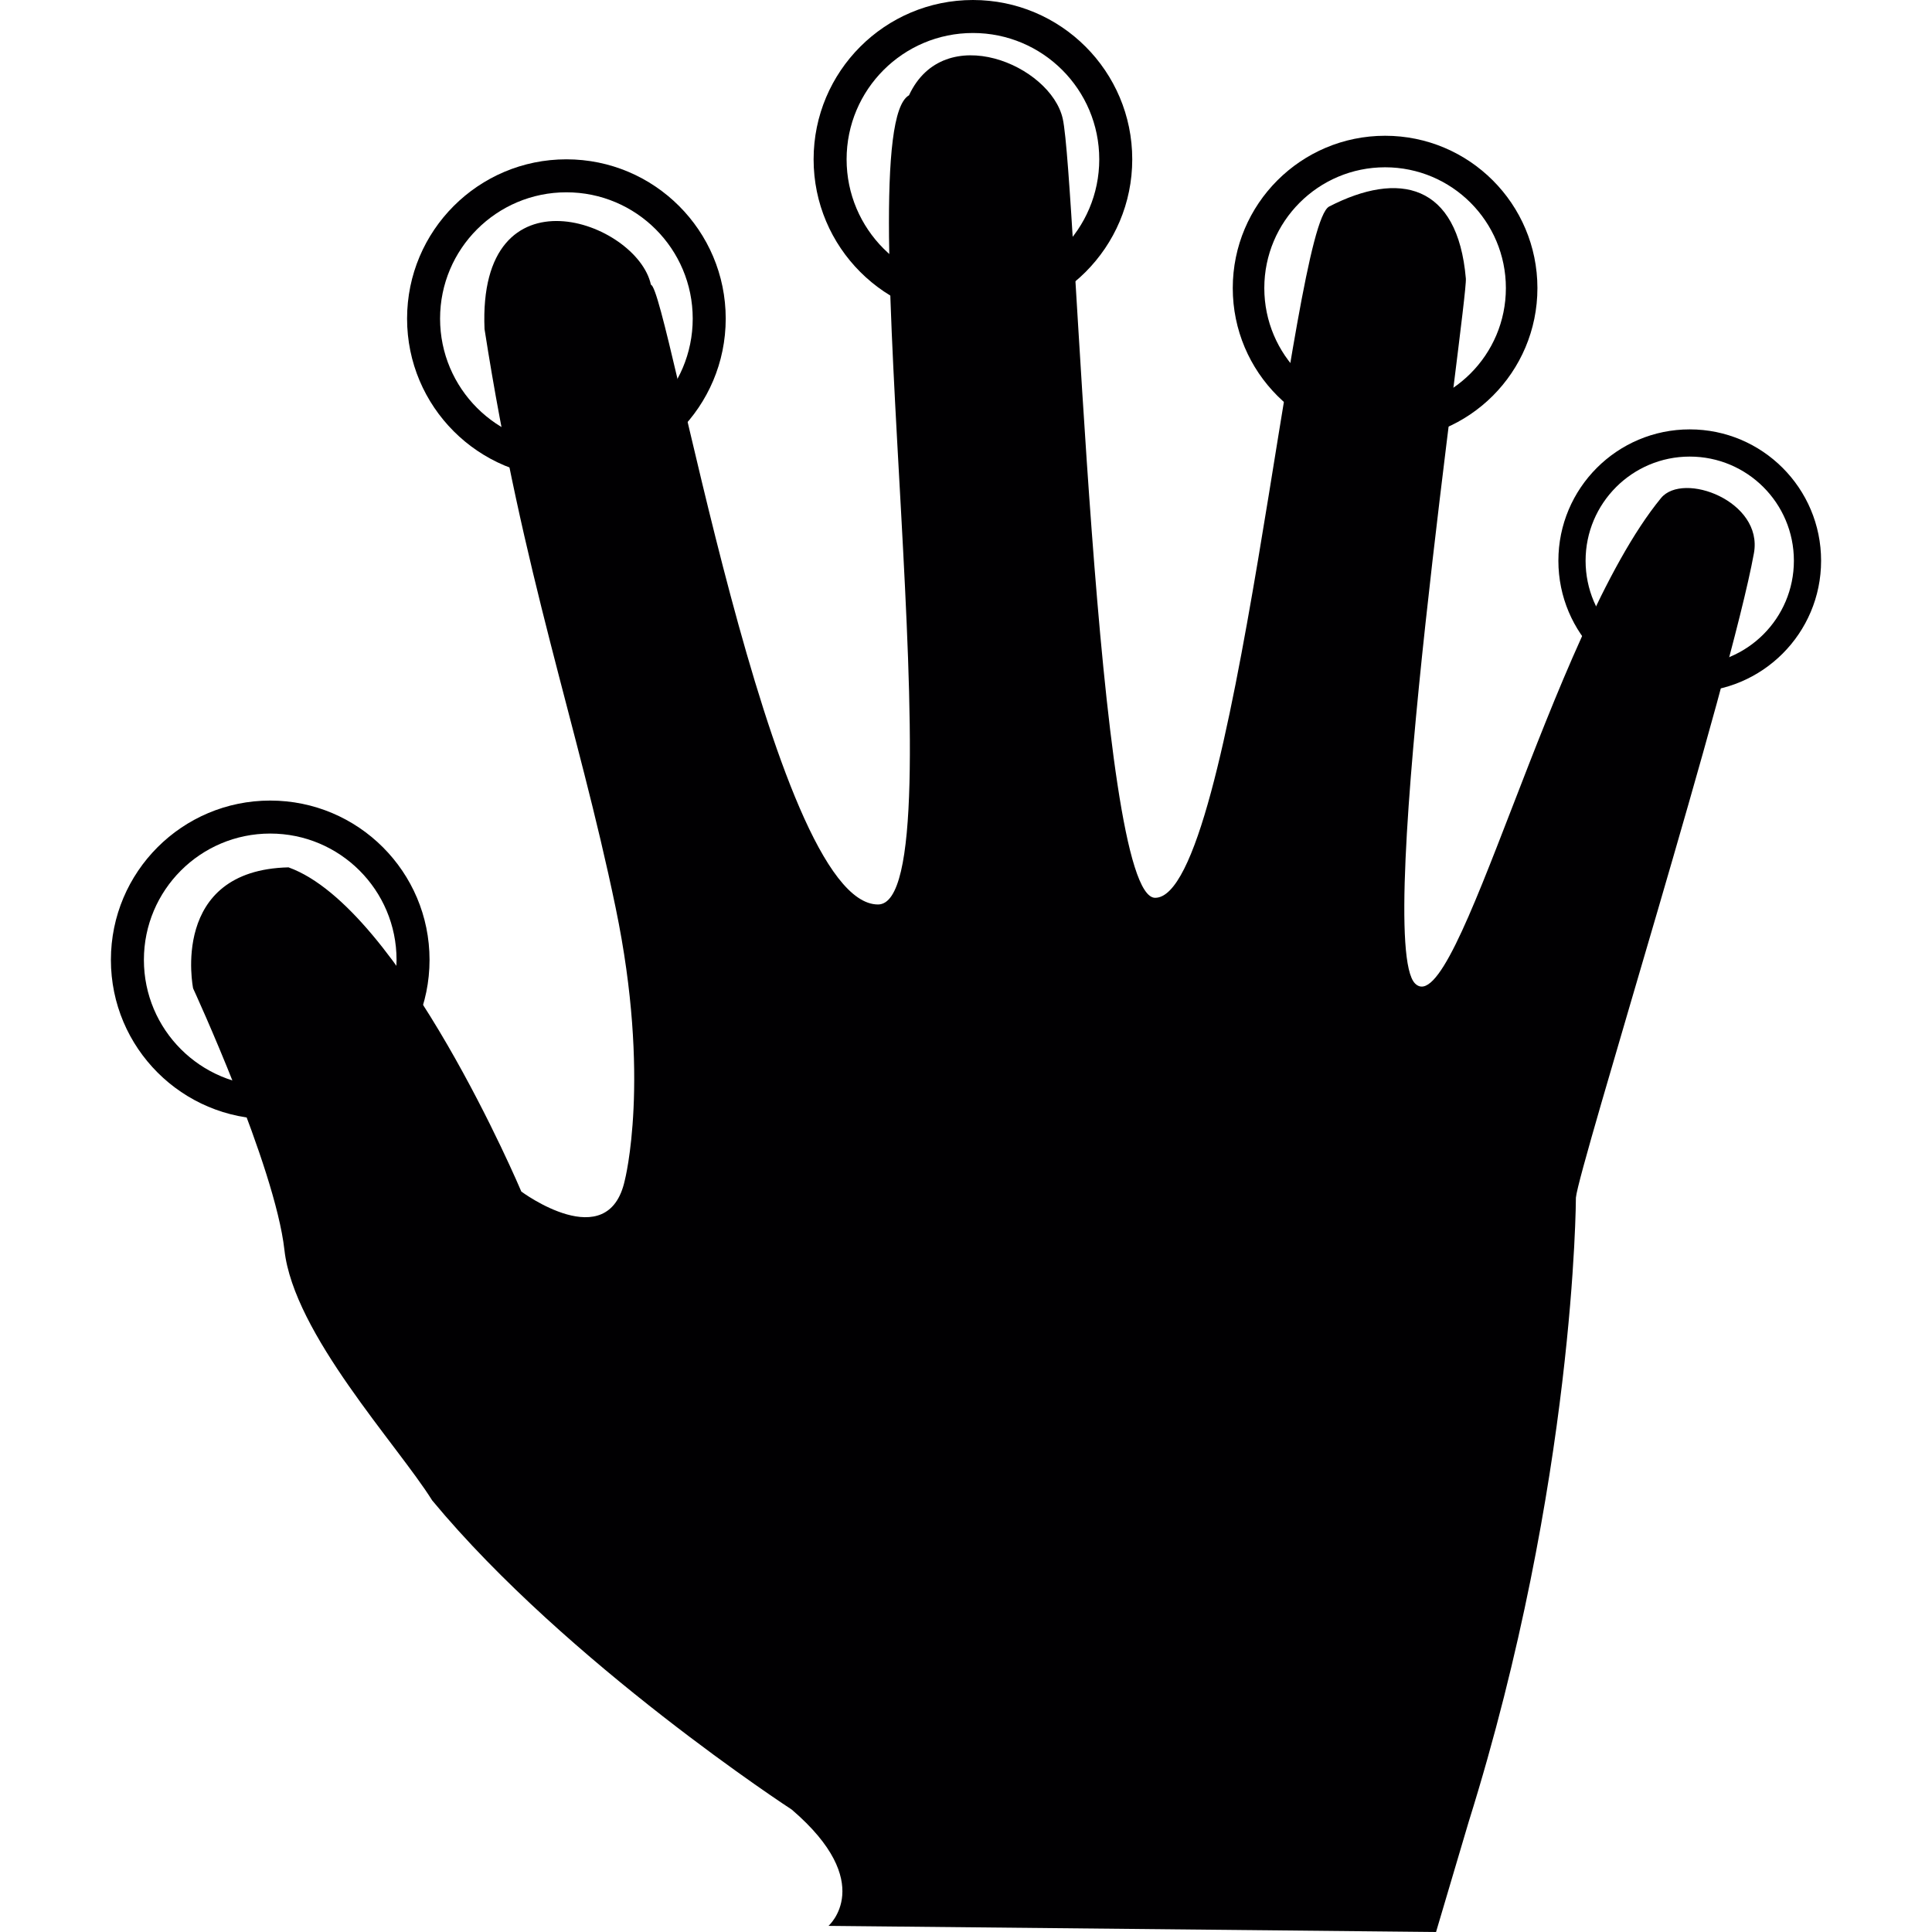
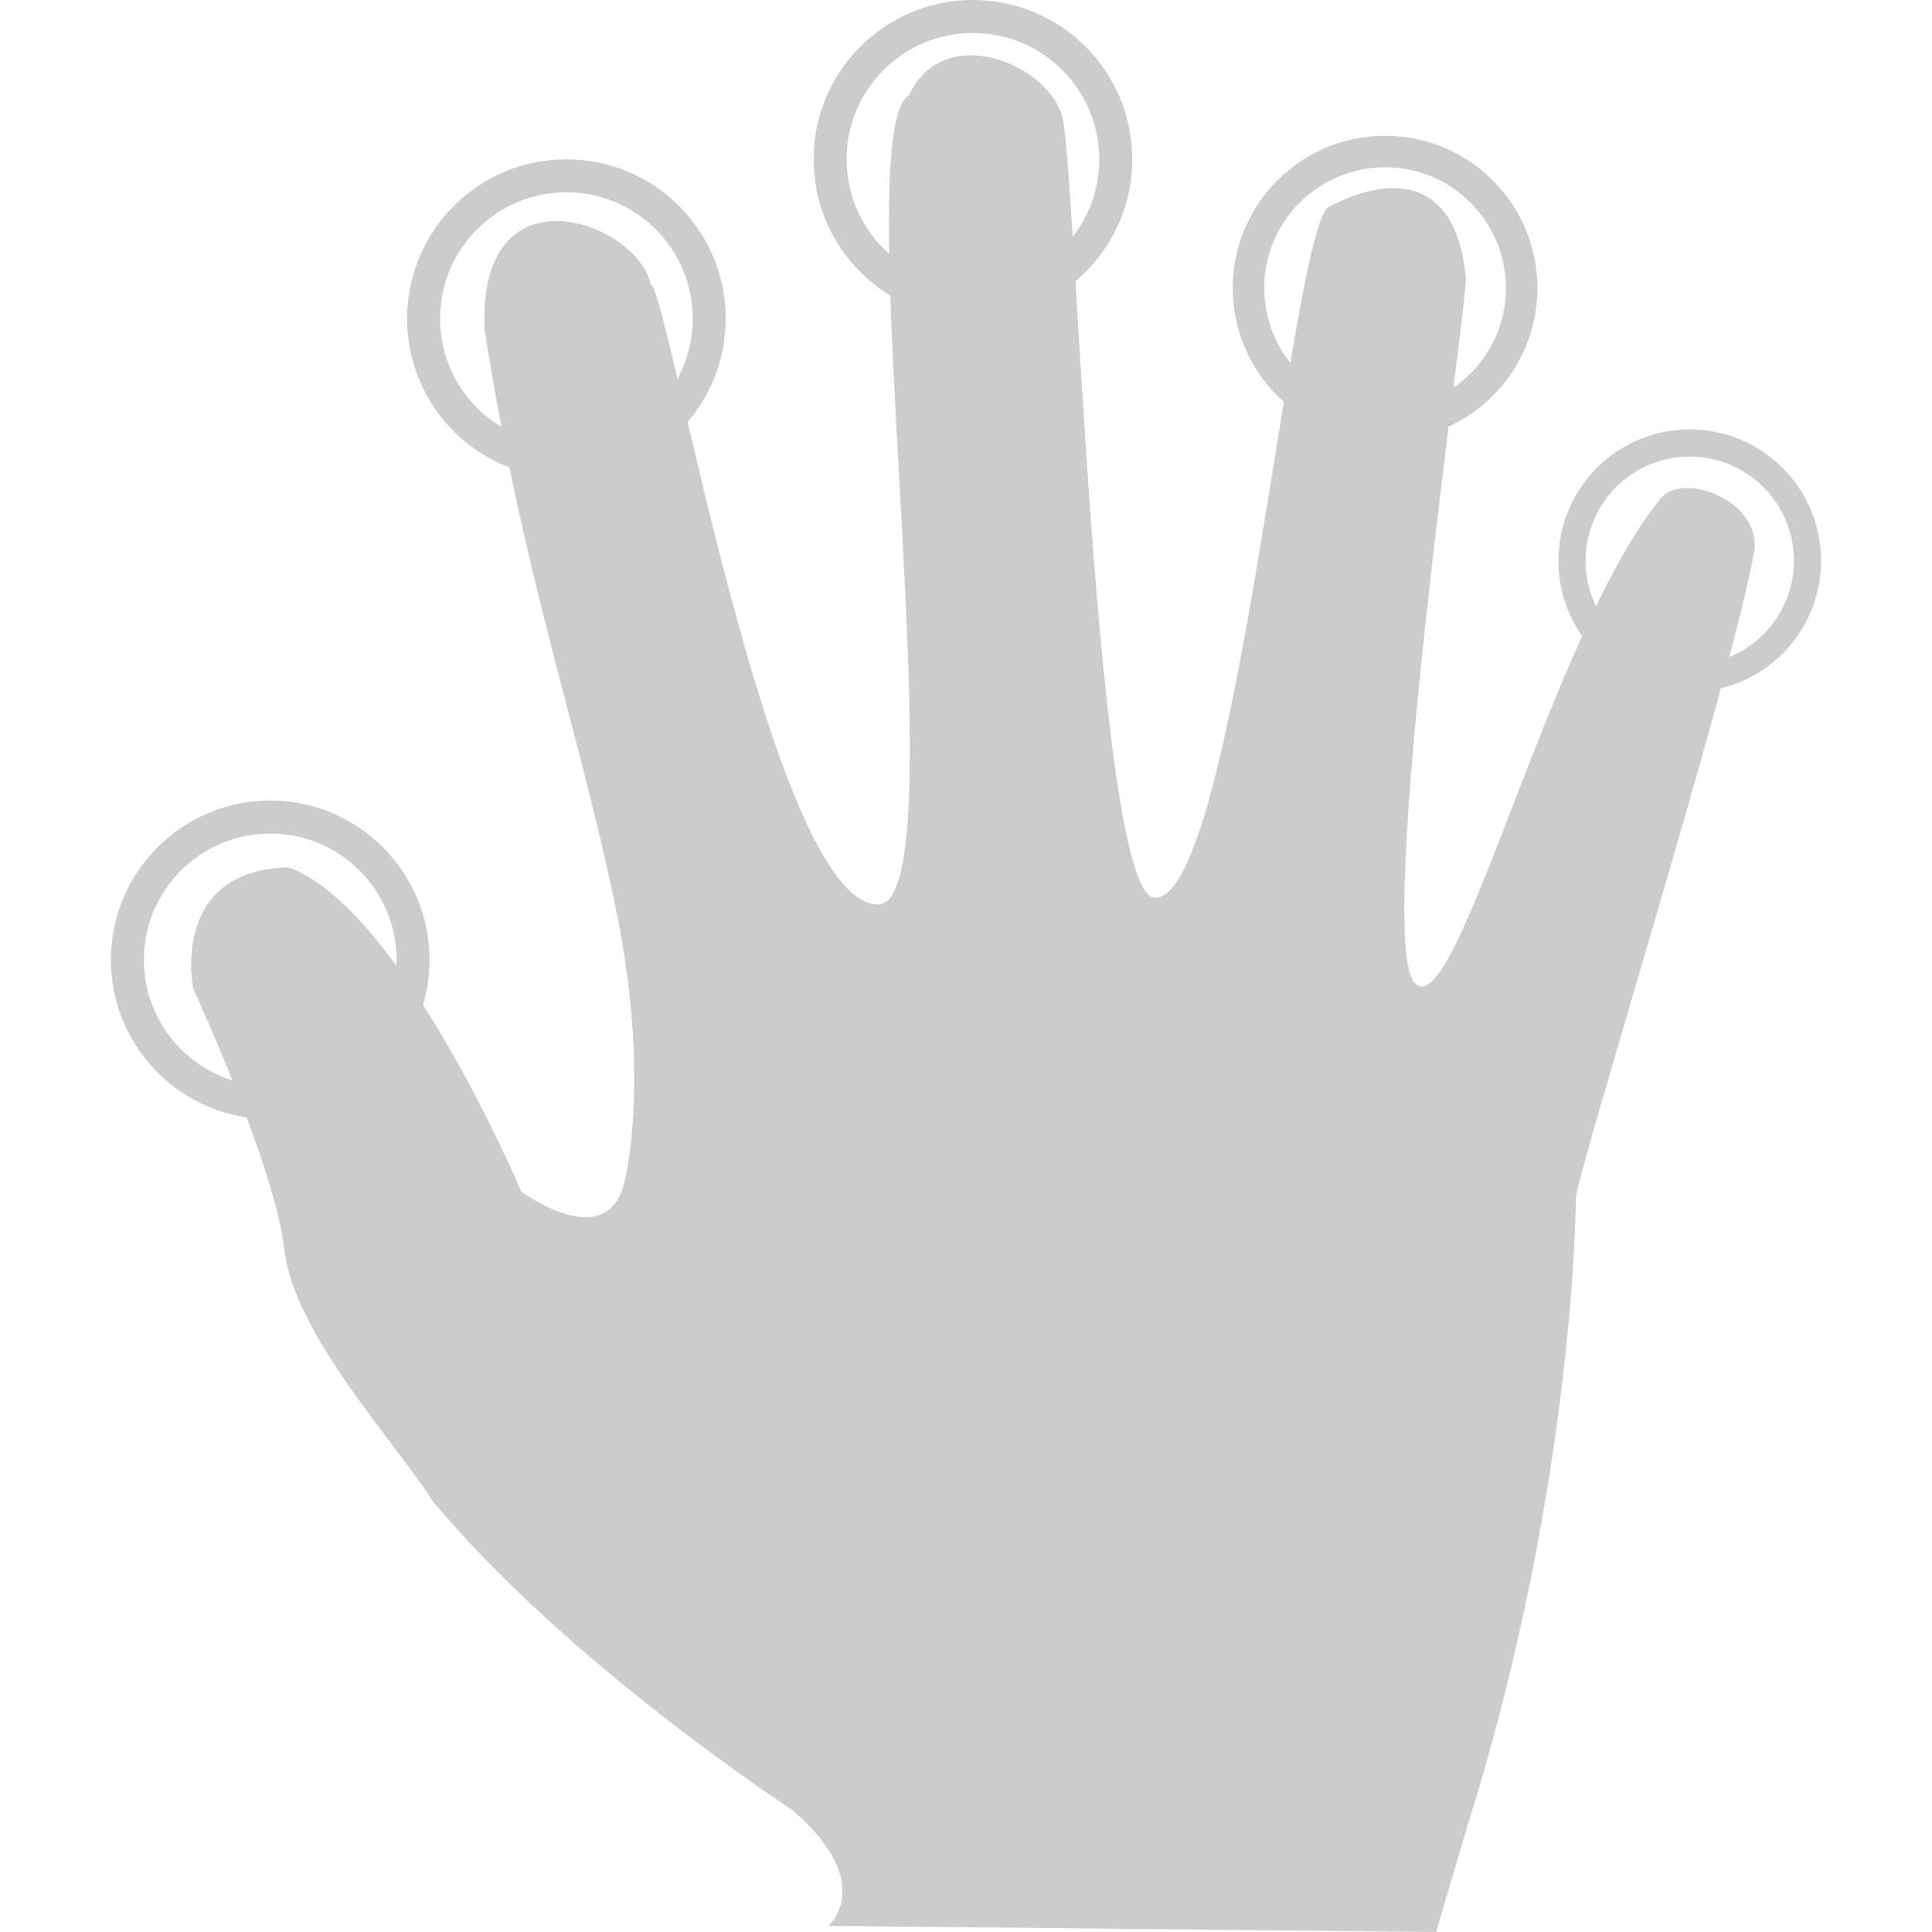
<svg xmlns="http://www.w3.org/2000/svg" version="1.1" id="Capa_1" x="0px" y="0px" viewBox="0 0 138.181 138.181" style="enable-background:new 0 0 138.181 138.181;" xml:space="preserve">
  <g>
    <g>
-       <path style="fill:#010002;" d="M59.255,137.743c0,0,3.502-3.064-2.626-8.316c0,0-16.052-10.449-25.719-22.115    c-2.5-4-9.9-11.911-10.567-17.911c-0.667-6-6.531-18.709-6.531-18.709s-1.721-8.454,6.822-8.657    c8.078,2.896,16.652,23.187,16.652,23.187s6.212,4.62,7.4-0.8c0,0,1.889-7.254-0.654-19.498    c-2.735-13.176-6.625-23.703-9.377-41.389c-0.5-11.834,10.928-7.704,11.901-3.168c1.2,0.192,8.576,44.323,16.243,44.323    c6.037,0-2.366-55.306,2.215-57.874C67.52,1.406,75.161,4.654,76.012,8.5c0.963,4.349,2.356,55.713,6.606,55.713    c5.75,0,9.74-48.049,12.449-49.443c4.977-2.561,9.188-1.654,9.774,5.15c0.141,1.629-6.634,47.42-3.634,50.42    s9.698-25.104,17.592-34.716c1.581-1.925,7.319,0.22,6.646,3.94c-1.649,9.112-12.528,43.906-12.733,46.095    c0,0-0.04,20.261-7.669,44.643l-2.334,7.879L59.255,137.743z" />
-       <path id="finger1" style="fill:#010002;" d="M19.327,57.258c-6.293,0-11.395,5.101-11.395,11.394s5.102,11.395,11.395,11.395    s11.395-5.102,11.395-11.395S25.62,57.258,19.327,57.258z M19.327,77.688c-4.99,0-9.035-4.046-9.035-9.035    c0-4.99,4.045-9.035,9.035-9.035c4.989,0,9.035,4.045,9.035,9.035C28.362,73.642,24.316,77.688,19.327,77.688z" />
-       <path id="finger2" style="fill:#010002;" d="M40.51,11.395c-6.293,0-11.395,5.102-11.395,11.395s5.102,11.395,11.395,11.395    s11.395-5.102,11.395-11.395S46.803,11.395,40.51,11.395z M40.51,31.824c-4.99,0-9.035-4.046-9.035-9.035    c0-4.99,4.045-9.035,9.035-9.035c4.989,0,9.035,4.045,9.035,9.035C49.545,27.778,45.499,31.824,40.51,31.824z" />
-       <path id="finger3" style="fill:#010002;" d="M69.586,0c-6.293,0-11.395,5.102-11.395,11.395S63.293,22.79,69.586,22.79    s11.395-5.102,11.395-11.395S75.879,0,69.586,0z M69.586,20.43c-4.99,0-9.035-4.046-9.035-9.035c0-4.99,4.045-9.035,9.035-9.035    c4.989,0,9.035,4.045,9.035,9.035C78.621,16.384,74.575,20.43,69.586,20.43z" />
-       <path id="finger4" style="fill:#010002;" d="M99.065,9.71c-6.017,0-10.895,4.878-10.895,10.895S93.048,31.5,99.065,31.5    s10.895-4.878,10.895-10.895S105.082,9.71,99.065,9.71z M99.065,29.243c-4.771,0-8.639-3.868-8.639-8.639s3.867-8.639,8.639-8.639    c4.771,0,8.639,3.867,8.639,8.639C107.704,25.375,103.836,29.243,99.065,29.243z" />
-       <path id="finger5" style="fill:#010002;" d="M120.854,30.71c-5.188,0-9.395,4.206-9.395,9.395s4.207,9.395,9.395,9.395s9.395-4.206,9.395-9.395    S126.042,30.71,120.854,30.71z M120.854,47.554c-4.115,0-7.449-3.335-7.449-7.449s3.334-7.449,7.449-7.449    c4.114,0,7.449,3.335,7.449,7.449S124.968,47.554,120.854,47.554z" />
+       <path style="fill:#CCCCCC;" d="M59.255,137.743c0,0,3.502-3.064-2.626-8.316c0,0-16.052-10.449-25.719-22.115    c-2.5-4-9.9-11.911-10.567-17.911c-0.667-6-6.531-18.709-6.531-18.709s-1.721-8.454,6.822-8.657    c8.078,2.896,16.652,23.187,16.652,23.187s6.212,4.62,7.4-0.8c0,0,1.889-7.254-0.654-19.498    c-2.735-13.176-6.625-23.703-9.377-41.389c-0.5-11.834,10.928-7.704,11.901-3.168c1.2,0.192,8.576,44.323,16.243,44.323    c6.037,0-2.366-55.306,2.215-57.874C67.52,1.406,75.161,4.654,76.012,8.5c0.963,4.349,2.356,55.713,6.606,55.713    c5.75,0,9.74-48.049,12.449-49.443c4.977-2.561,9.188-1.654,9.774,5.15c0.141,1.629-6.634,47.42-3.634,50.42    s9.698-25.104,17.592-34.716c1.581-1.925,7.319,0.22,6.646,3.94c-1.649,9.112-12.528,43.906-12.733,46.095    c0,0-0.04,20.261-7.669,44.643l-2.334,7.879L59.255,137.743z" />
+       <path id="finger1" style="fill:#CCCCCC;" d="M19.327,57.258c-6.293,0-11.395,5.101-11.395,11.394s5.102,11.395,11.395,11.395    s11.395-5.102,11.395-11.395S25.62,57.258,19.327,57.258z M19.327,77.688c-4.99,0-9.035-4.046-9.035-9.035    c0-4.99,4.045-9.035,9.035-9.035c4.989,0,9.035,4.045,9.035,9.035C28.362,73.642,24.316,77.688,19.327,77.688z" />
+       <path id="finger2" style="fill:#CCCCCC;" d="M40.51,11.395c-6.293,0-11.395,5.102-11.395,11.395s5.102,11.395,11.395,11.395    s11.395-5.102,11.395-11.395S46.803,11.395,40.51,11.395z M40.51,31.824c-4.99,0-9.035-4.046-9.035-9.035    c0-4.99,4.045-9.035,9.035-9.035c4.989,0,9.035,4.045,9.035,9.035C49.545,27.778,45.499,31.824,40.51,31.824z" />
+       <path id="finger3" style="fill:#CCCCCC;" d="M69.586,0c-6.293,0-11.395,5.102-11.395,11.395S63.293,22.79,69.586,22.79    s11.395-5.102,11.395-11.395S75.879,0,69.586,0z M69.586,20.43c-4.99,0-9.035-4.046-9.035-9.035c0-4.99,4.045-9.035,9.035-9.035    c4.989,0,9.035,4.045,9.035,9.035C78.621,16.384,74.575,20.43,69.586,20.43z" />
+       <path id="finger4" style="fill:#CCCCCC;" d="M99.065,9.71c-6.017,0-10.895,4.878-10.895,10.895S93.048,31.5,99.065,31.5    s10.895-4.878,10.895-10.895S105.082,9.71,99.065,9.71z M99.065,29.243c-4.771,0-8.639-3.868-8.639-8.639s3.867-8.639,8.639-8.639    c4.771,0,8.639,3.867,8.639,8.639C107.704,25.375,103.836,29.243,99.065,29.243z" />
+       <path id="finger5" style="fill:#CCCCCC;" d="M120.854,30.71c-5.188,0-9.395,4.206-9.395,9.395s4.207,9.395,9.395,9.395s9.395-4.206,9.395-9.395    S126.042,30.71,120.854,30.71z M120.854,47.554c-4.115,0-7.449-3.335-7.449-7.449s3.334-7.449,7.449-7.449    c4.114,0,7.449,3.335,7.449,7.449S124.968,47.554,120.854,47.554z" />
    </g>
  </g>
  <g>
</g>
  <g>
</g>
  <g>
</g>
  <g>
</g>
  <g>
</g>
  <g>
</g>
  <g>
</g>
  <g>
</g>
  <g>
</g>
  <g>
</g>
  <g>
</g>
  <g>
</g>
  <g>
</g>
  <g>
</g>
  <g>
</g>
-   <text id="text-number" x="70" y="99" font-family="Verdana" font-size="12" style="fill:#ccc;">
+   <text id="text-number" x="70" y="99" font-family="Verdana" font-size="18 " style="fill:#cc1218;">
  </text>
</svg>
